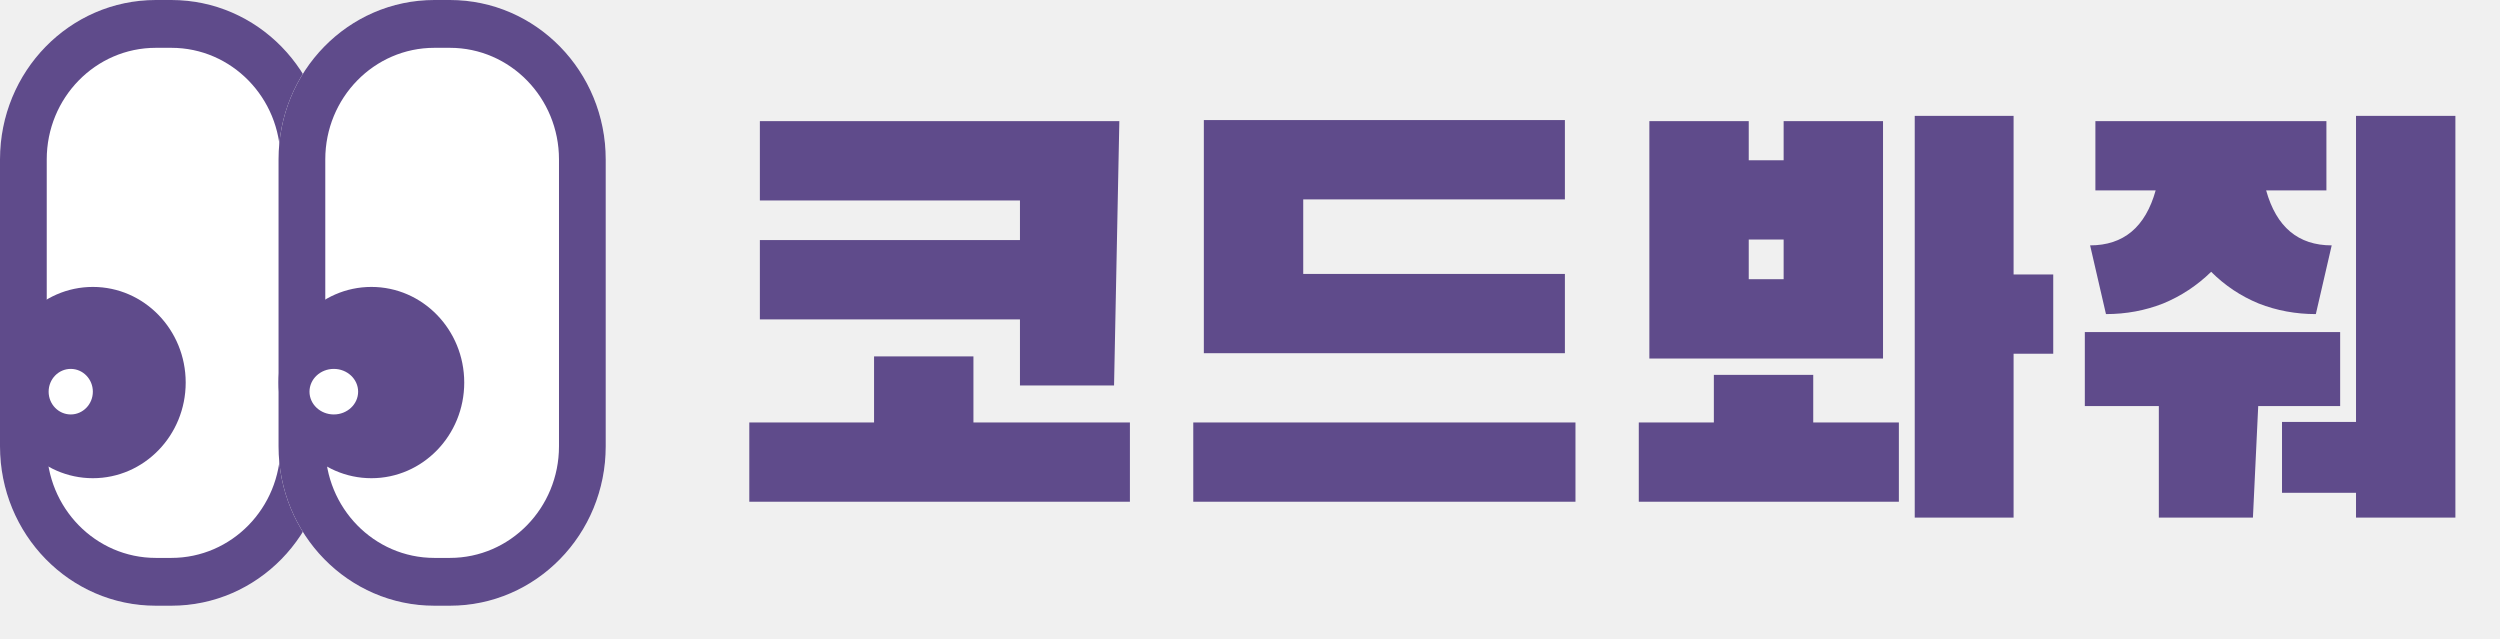
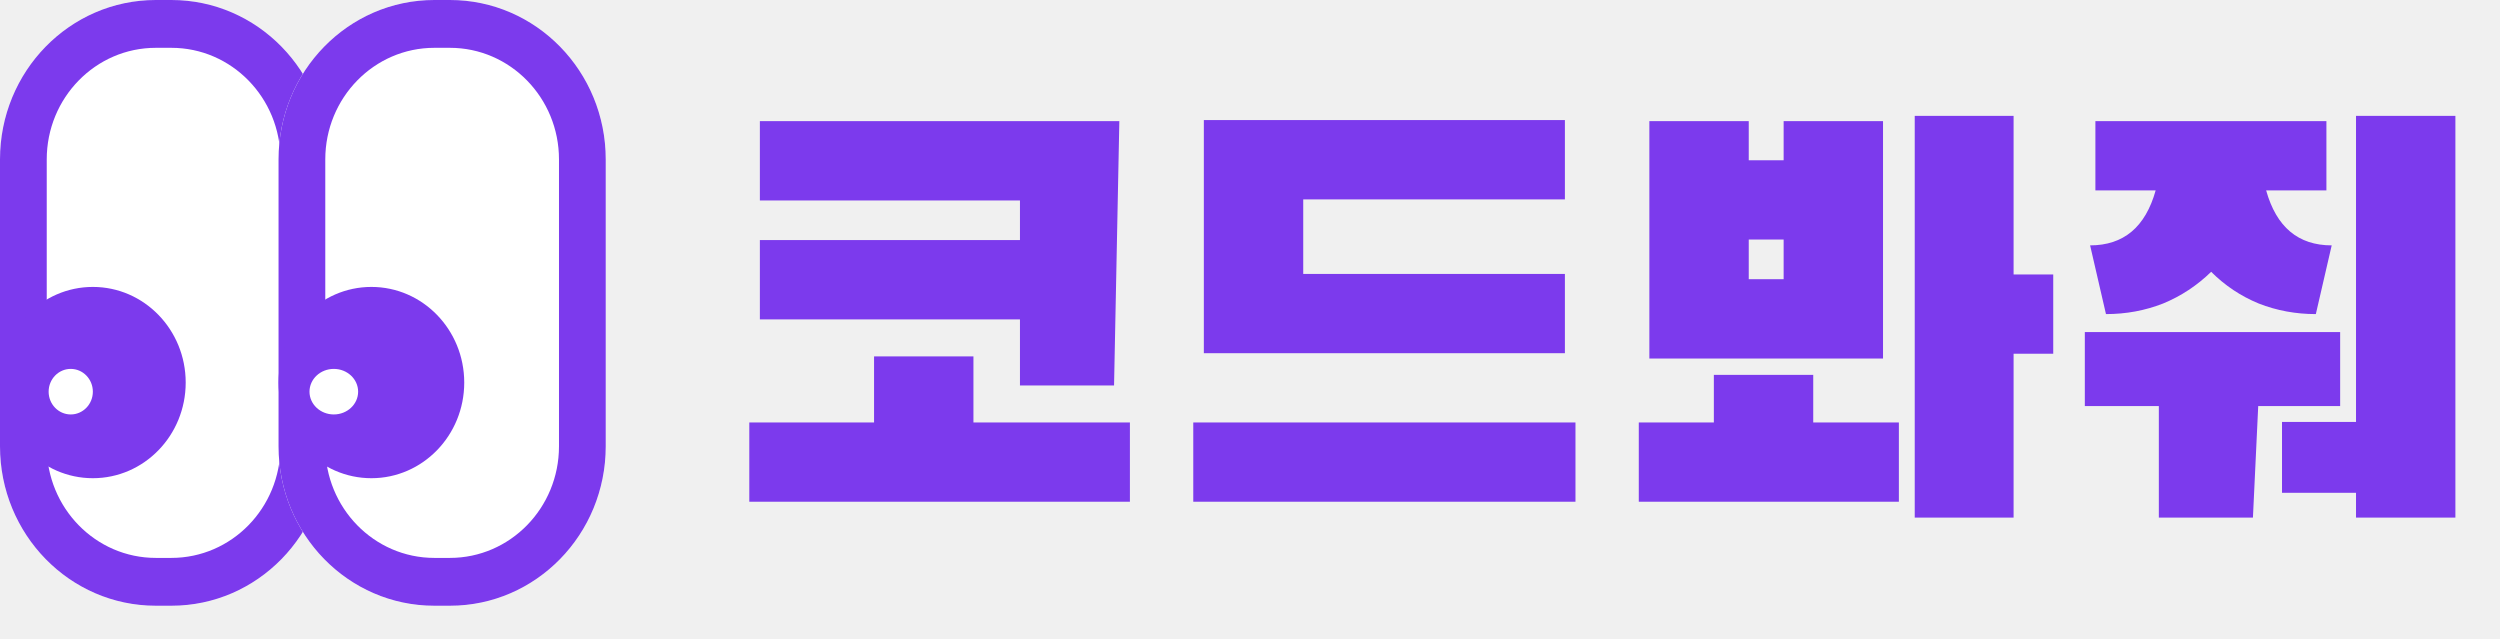
<svg xmlns="http://www.w3.org/2000/svg" width="current" height="current" viewBox="0 0 227 58" fill="none">
-   <path d="M92.612 35V29H68.996V21.8H92.612V18.2H68.996V11H101.636L101.156 35H92.612ZM88.388 38.36H102.596V45.56H68.036V38.36H79.364V32.36H88.388V38.36ZM118.333 24.872V18.104H142.093V10.904H109.309V32.072H142.093V24.872H118.333ZM108.349 38.36V45.56H143.053V38.36H108.349ZM182.834 24.92H186.434V32.12H182.834V47H173.858V10.52H182.834V24.92ZM170.978 11V32.552H149.762V11H158.786V14.552H161.954V11H170.978ZM161.954 25.352V21.752H158.786V25.352H161.954ZM164.642 34.04V38.36H172.418V45.56H148.802V38.36H155.618V34.04H164.642ZM213.926 10.52H222.95V47H213.926V44.744H207.206V38.312H213.926V10.52ZM189.782 22.28C192.822 22.28 194.806 20.616 195.734 17.288H190.262V11H211.238V17.288H205.766C206.694 20.616 208.678 22.28 211.718 22.28L210.278 28.52C208.454 28.52 206.726 28.2 205.094 27.56C203.462 26.888 202.022 25.928 200.774 24.68C199.494 25.928 198.038 26.888 196.406 27.56C194.774 28.2 193.046 28.52 191.222 28.52L189.782 22.28ZM212.486 30.152V36.872H205.046L204.566 47H196.022V36.872H189.302V30.152H212.486Z" fill="#5F4B8B" />
+   <path d="M92.612 35V29H68.996V21.8H92.612V18.2H68.996V11H101.636L101.156 35H92.612ZM88.388 38.36H102.596V45.56H68.036V38.36H79.364V32.36H88.388V38.36ZM118.333 24.872V18.104H142.093V10.904H109.309V32.072H142.093V24.872H118.333ZM108.349 38.36V45.56H143.053V38.36H108.349ZM182.834 24.92H186.434V32.12H182.834V47H173.858V10.52H182.834V24.92ZM170.978 11V32.552H149.762V11H158.786V14.552H161.954V11H170.978ZM161.954 25.352V21.752H158.786V25.352H161.954ZM164.642 34.04V38.36H172.418V45.56H148.802V38.36H155.618V34.04H164.642ZM213.926 10.52H222.95V47H213.926V44.744H207.206V38.312H213.926V10.52ZM189.782 22.28C192.822 22.28 194.806 20.616 195.734 17.288H190.262V11H211.238V17.288H205.766C206.694 20.616 208.678 22.28 211.718 22.28L210.278 28.52C208.454 28.52 206.726 28.2 205.094 27.56C203.462 26.888 202.022 25.928 200.774 24.68C199.494 25.928 198.038 26.888 196.406 27.56C194.774 28.2 193.046 28.52 191.222 28.52L189.782 22.28ZM212.486 30.152V36.872H205.046L204.566 47H196.022V36.872H189.302V30.152H212.486Z" fill="rgb(124, 58, 237)" />
  <path d="M0 14.474C0 6.48 6.334 0 14.147 0H15.561C23.374 0 29.708 6.48 29.708 14.474V40.526C29.708 48.52 23.374 55 15.561 55H14.147C6.334 55 0 48.52 0 40.526V14.474Z" fill="white" />
-   <path fill-rule="evenodd" clip-rule="evenodd" d="M15.561 4.342H14.147C8.678 4.342 4.244 8.878 4.244 14.474V40.526C4.244 46.122 8.678 50.658 14.147 50.658H15.561C21.03 50.658 25.464 46.122 25.464 40.526V14.474C25.464 8.878 21.03 4.342 15.561 4.342ZM14.147 0C6.334 0 0 6.48 0 14.474V40.526C0 48.52 6.334 55 14.147 55H15.561C23.374 55 29.708 48.52 29.708 40.526V14.474C29.708 6.48 23.374 0 15.561 0H14.147Z" fill="#5F4B8B" />
+   <path fill-rule="evenodd" clip-rule="evenodd" d="M15.561 4.342H14.147C8.678 4.342 4.244 8.878 4.244 14.474V40.526C4.244 46.122 8.678 50.658 14.147 50.658H15.561C21.03 50.658 25.464 46.122 25.464 40.526V14.474C25.464 8.878 21.03 4.342 15.561 4.342ZM14.147 0C6.334 0 0 6.48 0 14.474V40.526C0 48.52 6.334 55 14.147 55H15.561C23.374 55 29.708 48.52 29.708 40.526V14.474C29.708 6.48 23.374 0 15.561 0H14.147Z" fill="rgb(124, 58, 237)" />
  <path d="M25.292 14.474C25.292 6.48 31.626 0 39.439 0H40.853C48.666 0 55 6.48 55 14.474V40.526C55 48.52 48.666 55 40.853 55H39.439C31.626 55 25.292 48.52 25.292 40.526V14.474Z" fill="white" />
-   <path fill-rule="evenodd" clip-rule="evenodd" d="M40.853 4.342H39.439C33.97 4.342 29.536 8.878 29.536 14.474V40.526C29.536 46.122 33.97 50.658 39.439 50.658H40.853C46.322 50.658 50.756 46.122 50.756 40.526V14.474C50.756 8.878 46.322 4.342 40.853 4.342ZM39.439 0C31.626 0 25.292 6.48 25.292 14.474V40.526C25.292 48.52 31.626 55 39.439 55H40.853C48.666 55 55 48.52 55 40.526V14.474C55 6.48 48.666 0 40.853 0H39.439Z" fill="#5F4B8B" />
-   <path d="M16.861 34.737C16.861 39.533 13.087 43.421 8.431 43.421C3.775 43.421 0 39.533 0 34.737C0 29.941 3.775 26.053 8.431 26.053C13.087 26.053 16.861 29.941 16.861 34.737Z" fill="#5F4B8B" />
+   <path fill-rule="evenodd" clip-rule="evenodd" d="M40.853 4.342H39.439C33.97 4.342 29.536 8.878 29.536 14.474V40.526C29.536 46.122 33.97 50.658 39.439 50.658H40.853C46.322 50.658 50.756 46.122 50.756 40.526V14.474C50.756 8.878 46.322 4.342 40.853 4.342ZM39.439 0C31.626 0 25.292 6.48 25.292 14.474V40.526C25.292 48.52 31.626 55 39.439 55H40.853C48.666 55 55 48.52 55 40.526V14.474C55 6.48 48.666 0 40.853 0H39.439Z" fill="rgb(124, 58, 237)" />
+   <path d="M16.861 34.737C16.861 39.533 13.087 43.421 8.431 43.421C3.775 43.421 0 39.533 0 34.737C0 29.941 3.775 26.053 8.431 26.053C13.087 26.053 16.861 29.941 16.861 34.737Z" fill="rgb(124, 58, 237)" />
  <path d="M8.431 35.564C8.431 36.706 7.532 37.632 6.423 37.632C5.315 37.632 4.416 36.706 4.416 35.564C4.416 34.422 5.315 33.496 6.423 33.496C7.532 33.496 8.431 34.422 8.431 35.564Z" fill="white" />
-   <path d="M42.153 34.737C42.153 39.533 38.379 43.421 33.723 43.421C29.067 43.421 25.292 39.533 25.292 34.737C25.292 29.941 29.067 26.053 33.723 26.053C38.379 26.053 42.153 29.941 42.153 34.737Z" fill="#5F4B8B" />
+   <path d="M42.153 34.737C42.153 39.533 38.379 43.421 33.723 43.421C29.067 43.421 25.292 39.533 25.292 34.737C25.292 29.941 29.067 26.053 33.723 26.053C38.379 26.053 42.153 29.941 42.153 34.737Z" fill="rgb(124, 58, 237)" />
  <path d="M32.518 35.564C32.518 36.706 31.53 37.632 30.31 37.632C29.091 37.632 28.102 36.706 28.102 35.564C28.102 34.422 29.091 33.496 30.31 33.496C31.53 33.496 32.518 34.422 32.518 35.564Z" fill="white" />
</svg>
